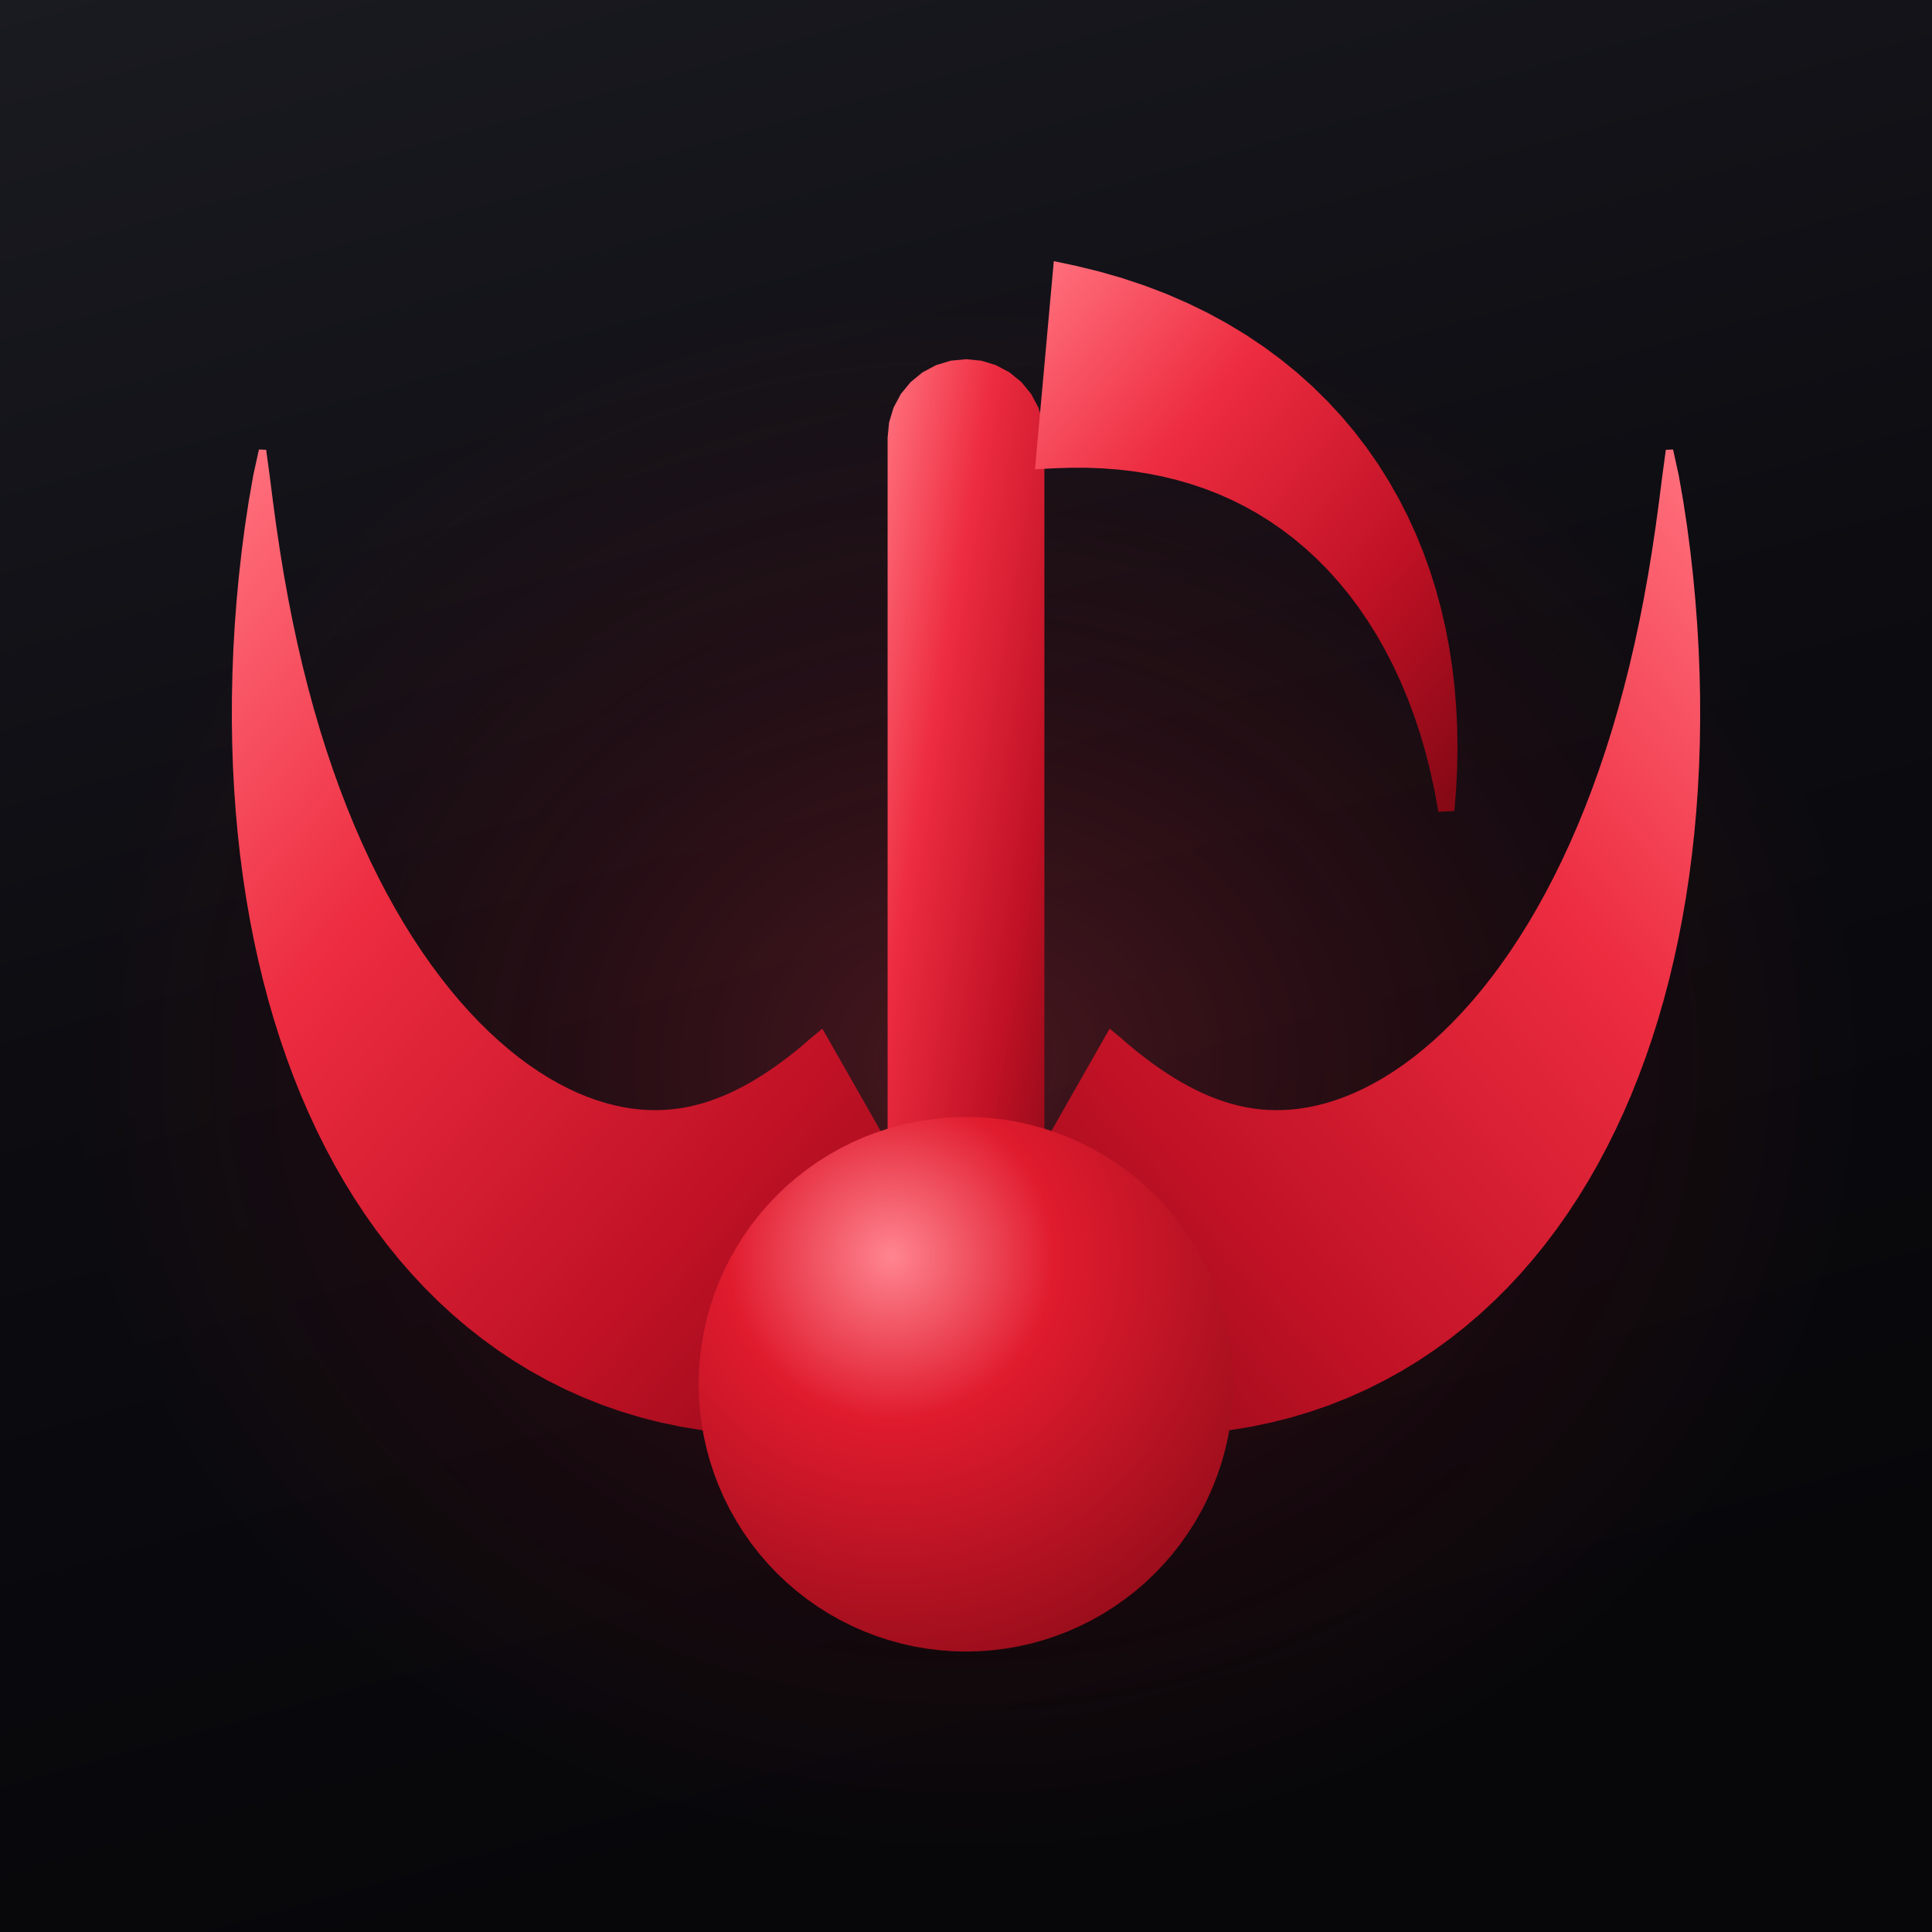
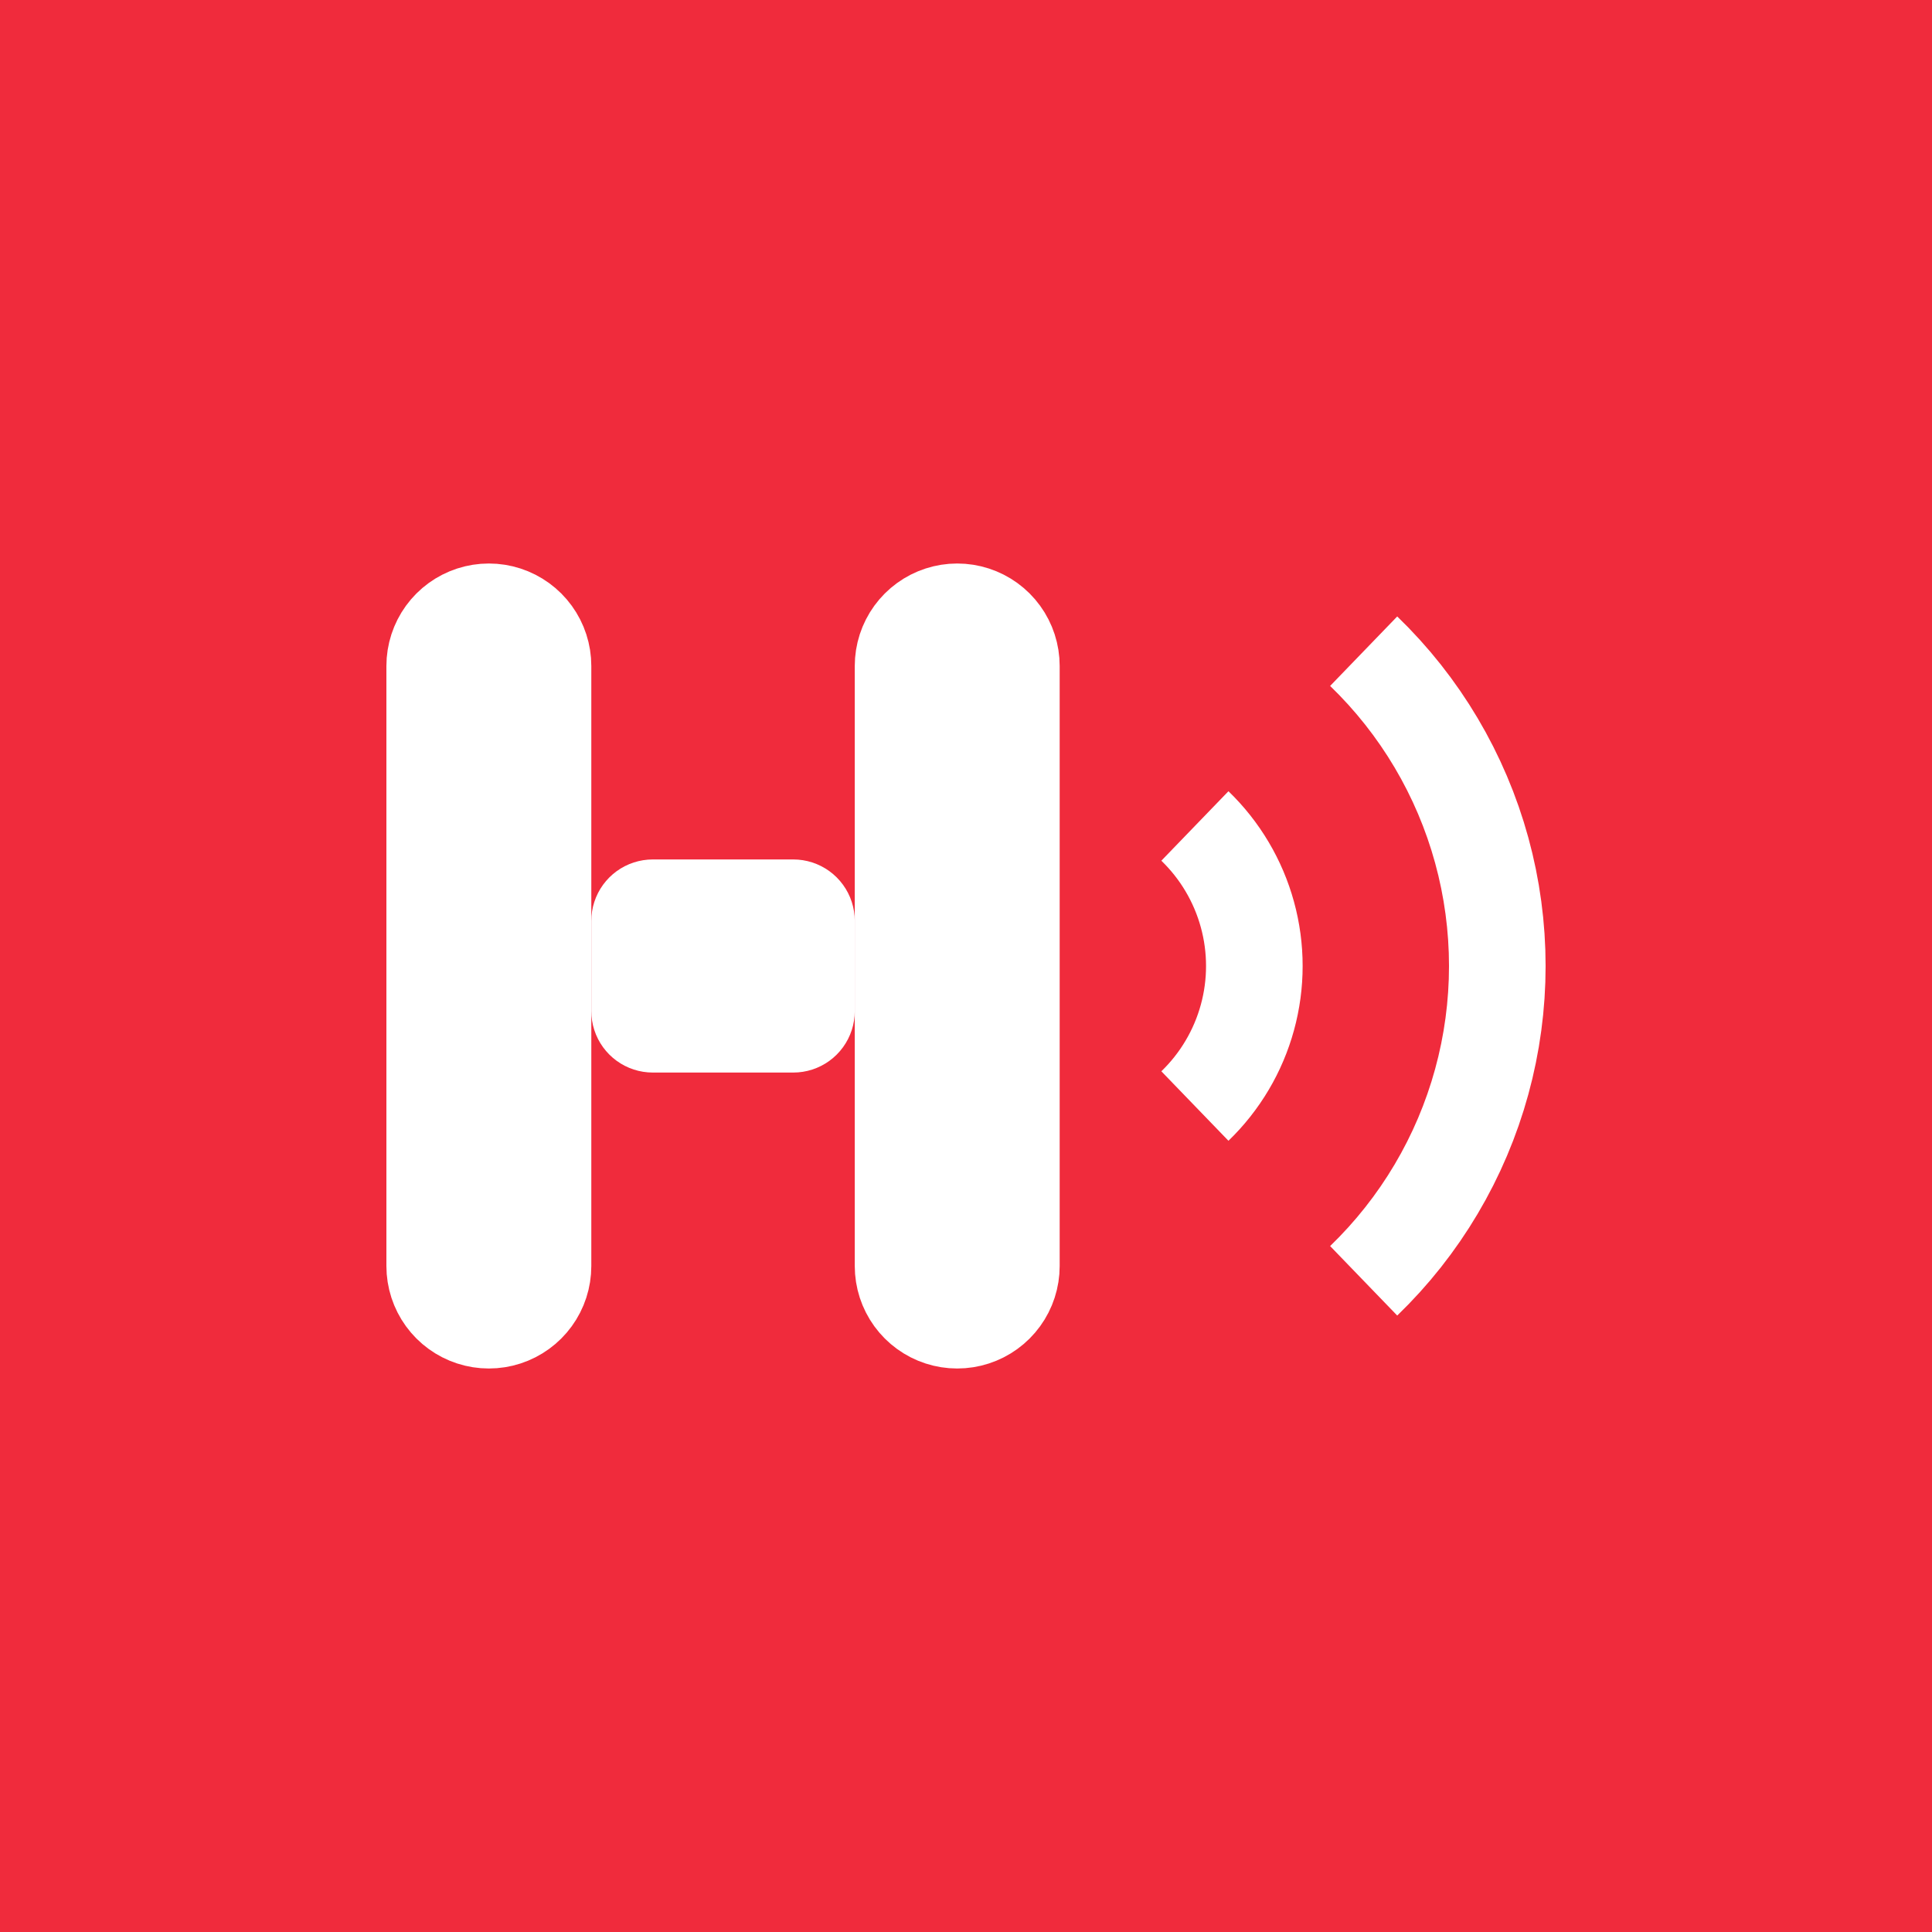
<svg xmlns="http://www.w3.org/2000/svg" width="1024" height="1024" viewBox="0 0 1024 1024">
-   <defs>
-     <linearGradient id="bg" x1="0" y1="0" x2="0.28" y2="1">
-       <stop offset="0" stop-color="#1A1A21" />
-       <stop offset="0.52" stop-color="#0C0C11" />
-       <stop offset="1" stop-color="#07070A" />
-     </linearGradient>
-     <radialGradient id="glow" cx="0.5" cy="0.5" r="0.5">
-       <stop offset="0" stop-color="#FF3B4E" stop-opacity="0.25" />
-       <stop offset="0.62" stop-color="#B3121F" stop-opacity="0.095" />
-       <stop offset="1" stop-color="#B3121F" stop-opacity="0" />
-     </radialGradient>
-     <linearGradient id="horn" x1="0.05" y1="0" x2="0.95" y2="1">
-       <stop offset="0" stop-color="#FF6E7B" />
-       <stop offset="0.32" stop-color="#ED2C40" />
-       <stop offset="0.70" stop-color="#C01125" />
-       <stop offset="1" stop-color="#870916" />
-     </linearGradient>
-     <linearGradient id="hornM" x1="0.95" y1="0" x2="0.05" y2="1">
-       <stop offset="0" stop-color="#FF6E7B" />
-       <stop offset="0.32" stop-color="#ED2C40" />
-       <stop offset="0.70" stop-color="#C01125" />
-       <stop offset="1" stop-color="#870916" />
-     </linearGradient>
-     <radialGradient id="head" cx="0.36" cy="0.26" r="0.9">
-       <stop offset="0" stop-color="#FF8590" />
-       <stop offset="0.34" stop-color="#E01B2E" />
-       <stop offset="1" stop-color="#8A0A17" />
-     </radialGradient>
-   </defs>
-   <rect width="1024" height="1024" fill="url(#bg)" />
-   <ellipse cx="512" cy="563.2" rx="471.04" ry="419.84" fill="url(#glow)" />
-   <path d="M 435.874,545.212 L 430.063,550.006 L 425.773,553.719 L 421.564,557.195 L 417.433,560.444 L 413.377,563.477 L 409.392,566.303 L 405.472,568.932 L 401.61,571.373 L 397.799,573.635 L 394.03,575.726 L 390.291,577.651 L 386.573,579.418 L 382.863,581.029 L 379.15,582.488 L 375.419,583.795 L 371.66,584.949 L 367.859,585.948 L 364.005,586.787 L 360.086,587.461 L 356.094,587.962 L 352.02,588.282 L 347.856,588.411 L 343.599,588.339 L 339.244,588.054 L 334.79,587.547 L 330.238,586.805 L 325.588,585.818 L 320.845,584.575 L 316.013,583.067 L 311.099,581.284 L 306.109,579.218 L 301.052,576.862 L 295.937,574.21 L 290.772,571.255 L 285.567,567.994 L 280.334,564.423 L 275.081,560.54 L 269.819,556.342 L 264.558,551.828 L 259.309,546.997 L 254.08,541.851 L 248.881,536.389 L 243.723,530.614 L 238.613,524.525 L 233.56,518.125 L 228.573,511.417 L 223.66,504.403 L 218.829,497.086 L 214.086,489.467 L 209.439,481.551 L 204.894,473.341 L 200.459,464.839 L 196.138,456.049 L 191.939,446.974 L 187.865,437.618 L 183.924,427.983 L 180.12,418.073 L 176.457,407.892 L 172.939,397.441 L 169.572,386.726 L 166.359,375.747 L 163.302,364.51 L 160.406,353.016 L 157.672,341.269 L 155.101,329.271 L 152.695,317.024 L 150.453,304.532 L 148.37,291.796 L 146.439,278.817 L 144.643,265.596 L 142.938,252.131 L 141.066,238.394 L 137.235,238.238 L 134.253,251.846 L 131.875,265.379 L 129.839,278.8 L 128.095,292.104 L 126.62,305.287 L 125.4,318.346 L 124.426,331.277 L 123.692,344.079 L 123.193,356.75 L 122.923,369.288 L 122.88,381.69 L 123.061,393.956 L 123.463,406.083 L 124.085,418.07 L 124.925,429.916 L 125.982,441.62 L 127.254,453.179 L 128.741,464.592 L 130.442,475.859 L 132.358,486.978 L 134.488,497.947 L 136.833,508.765 L 139.393,519.431 L 142.17,529.943 L 145.165,540.299 L 148.379,550.498 L 151.814,560.537 L 155.474,570.415 L 159.359,580.129 L 163.474,589.677 L 167.822,599.055 L 172.405,608.259 L 177.229,617.287 L 182.296,626.133 L 187.612,634.792 L 193.181,643.259 L 199.006,651.527 L 205.094,659.589 L 211.447,667.436 L 218.07,675.059 L 224.967,682.449 L 232.141,689.595 L 239.594,696.483 L 247.327,703.102 L 255.341,709.439 L 263.635,715.477 L 272.207,721.203 L 281.053,726.6 L 290.167,731.654 L 299.542,736.348 L 309.169,740.667 L 319.037,744.595 L 329.134,748.12 L 339.445,751.226 L 349.955,753.903 L 360.648,756.141 L 371.506,757.929 L 382.511,759.261 L 393.645,760.132 L 404.889,760.537 L 416.226,760.475 L 427.637,759.945 L 439.106,758.948 L 450.617,757.486 L 462.156,755.562 L 473.708,753.179 L 485.262,750.344 L 496.805,747.059 L 508.328,743.332 L 519.823,739.168 L 531.28,734.571 L 541.253,730.383 Z" fill="url(#horn)" />
-   <path d="M 588.126,545.212 L 593.937,550.006 L 598.227,553.719 L 602.436,557.195 L 606.567,560.444 L 610.623,563.477 L 614.608,566.303 L 618.528,568.932 L 622.39,571.373 L 626.201,573.635 L 629.97,575.726 L 633.709,577.651 L 637.427,579.418 L 641.137,581.029 L 644.85,582.488 L 648.581,583.795 L 652.34,584.949 L 656.141,585.948 L 659.995,586.787 L 663.914,587.461 L 667.906,587.962 L 671.98,588.282 L 676.144,588.411 L 680.401,588.339 L 684.756,588.054 L 689.21,587.547 L 693.762,586.805 L 698.412,585.818 L 703.155,584.575 L 707.987,583.067 L 712.901,581.284 L 717.891,579.218 L 722.948,576.862 L 728.063,574.21 L 733.228,571.255 L 738.433,567.994 L 743.666,564.423 L 748.919,560.54 L 754.181,556.342 L 759.442,551.828 L 764.691,546.997 L 769.92,541.851 L 775.119,536.389 L 780.277,530.614 L 785.387,524.525 L 790.44,518.125 L 795.427,511.417 L 800.34,504.403 L 805.171,497.086 L 809.914,489.467 L 814.561,481.551 L 819.106,473.341 L 823.541,464.839 L 827.862,456.049 L 832.061,446.974 L 836.135,437.618 L 840.076,427.983 L 843.88,418.073 L 847.543,407.892 L 851.061,397.441 L 854.428,386.726 L 857.641,375.747 L 860.698,364.51 L 863.594,353.016 L 866.328,341.269 L 868.899,329.271 L 871.305,317.024 L 873.547,304.532 L 875.63,291.796 L 877.561,278.817 L 879.357,265.596 L 881.062,252.131 L 882.934,238.394 L 886.765,238.238 L 889.747,251.846 L 892.125,265.379 L 894.161,278.8 L 895.905,292.104 L 897.38,305.287 L 898.6,318.346 L 899.574,331.277 L 900.308,344.079 L 900.807,356.75 L 901.077,369.288 L 901.12,381.69 L 900.939,393.956 L 900.537,406.083 L 899.915,418.07 L 899.075,429.916 L 898.018,441.62 L 896.746,453.179 L 895.259,464.592 L 893.558,475.859 L 891.642,486.978 L 889.512,497.947 L 887.167,508.765 L 884.607,519.431 L 881.83,529.943 L 878.835,540.299 L 875.621,550.498 L 872.186,560.537 L 868.526,570.415 L 864.641,580.129 L 860.526,589.677 L 856.178,599.055 L 851.595,608.259 L 846.771,617.287 L 841.704,626.133 L 836.388,634.792 L 830.819,643.259 L 824.994,651.527 L 818.906,659.589 L 812.553,667.436 L 805.93,675.059 L 799.033,682.449 L 791.859,689.595 L 784.406,696.483 L 776.673,703.102 L 768.659,709.439 L 760.365,715.477 L 751.793,721.203 L 742.947,726.6 L 733.833,731.654 L 724.458,736.348 L 714.831,740.667 L 704.963,744.595 L 694.866,748.12 L 684.555,751.226 L 674.045,753.903 L 663.352,756.141 L 652.494,757.929 L 641.489,759.261 L 630.355,760.132 L 619.111,760.537 L 607.774,760.475 L 596.363,759.945 L 584.894,758.948 L 573.383,757.486 L 561.844,755.562 L 550.292,753.179 L 538.738,750.344 L 527.195,747.059 L 515.672,743.332 L 504.177,739.168 L 492.72,734.571 L 482.747,730.383 Z" fill="url(#hornM)" />
-   <path d="M 470.454,733.673 L 470.454,231.924 L 470.454,231.924 L 471.252,223.819 L 473.616,216.025 L 477.456,208.842 L 482.622,202.547 L 488.918,197.38 L 496.101,193.54 L 503.895,191.176 L 512,190.378 L 520.105,191.176 L 527.899,193.54 L 535.082,197.38 L 541.378,202.547 L 546.544,208.842 L 550.384,216.025 L 552.748,223.819 L 553.546,231.924 L 553.546,733.673 Z" fill="url(#horn)" />
-   <path d="M 548.554,248.743 L 558.544,248.211 L 567.299,247.911 L 575.866,247.921 L 584.251,248.239 L 592.462,248.861 L 600.504,249.787 L 608.385,251.016 L 616.112,252.548 L 623.688,254.386 L 631.12,256.532 L 638.412,258.99 L 645.566,261.764 L 652.583,264.86 L 659.463,268.282 L 666.206,272.038 L 672.807,276.13 L 679.263,280.566 L 685.567,285.349 L 691.713,290.483 L 697.692,295.97 L 703.495,301.813 L 709.112,308.012 L 714.533,314.567 L 719.747,321.476 L 724.742,328.737 L 729.509,336.345 L 734.036,344.297 L 738.312,352.587 L 742.328,361.208 L 746.072,370.154 L 749.536,379.417 L 752.71,388.989 L 755.586,398.863 L 758.155,409.029 L 760.41,419.479 L 762.347,430.27 L 770.859,429.864 L 771.751,418.759 L 772.295,407.676 L 772.491,396.684 L 772.336,385.786 L 771.826,374.986 L 770.957,364.288 L 769.724,353.696 L 768.122,343.215 L 766.146,332.85 L 763.789,322.607 L 761.044,312.493 L 757.907,302.515 L 754.369,292.681 L 750.424,283.003 L 746.067,273.489 L 741.29,264.151 L 736.088,255.004 L 730.457,246.059 L 724.393,237.333 L 717.893,228.842 L 710.956,220.601 L 703.581,212.629 L 695.769,204.942 L 687.525,197.558 L 678.851,190.495 L 669.754,183.77 L 660.241,177.4 L 650.32,171.4 L 640.001,165.786 L 629.293,160.572 L 618.207,155.77 L 606.754,151.392 L 594.946,147.449 L 582.793,143.951 L 570.307,140.905 L 558.538,138.404 Z" fill="url(#horn)" />
-   <path d="M 653.683,733.673 L 653.512,740.625 L 653.001,747.56 L 652.149,754.462 L 650.96,761.314 L 649.437,768.099 L 647.582,774.801 L 645.401,781.404 L 642.898,787.892 L 640.08,794.25 L 636.953,800.462 L 633.525,806.512 L 629.805,812.388 L 625.801,818.073 L 621.522,823.555 L 616.98,828.821 L 612.185,833.858 L 607.148,838.653 L 601.883,843.195 L 596.4,847.474 L 590.715,851.478 L 584.84,855.198 L 578.789,858.626 L 572.577,861.753 L 566.22,864.571 L 559.731,867.073 L 553.128,869.255 L 546.426,871.11 L 539.641,872.633 L 532.789,873.822 L 525.887,874.673 L 518.952,875.185 L 512,875.356 L 505.048,875.185 L 498.113,874.673 L 491.211,873.822 L 484.359,872.633 L 477.574,871.11 L 470.872,869.255 L 464.269,867.073 L 457.78,864.571 L 451.423,861.753 L 445.211,858.626 L 439.16,855.198 L 433.285,851.478 L 427.6,847.474 L 422.117,843.195 L 416.852,838.653 L 411.815,833.858 L 407.02,828.821 L 402.478,823.555 L 398.199,818.073 L 394.195,812.388 L 390.475,806.512 L 387.047,800.462 L 383.92,794.25 L 381.102,787.892 L 378.599,781.404 L 376.418,774.801 L 374.563,768.099 L 373.04,761.314 L 371.851,754.462 L 370.999,747.56 L 370.488,740.625 L 370.317,733.673 L 370.488,726.721 L 370.999,719.785 L 371.851,712.884 L 373.04,706.032 L 374.563,699.247 L 376.418,692.544 L 378.599,685.941 L 381.102,679.453 L 383.92,673.096 L 387.047,666.884 L 390.475,660.833 L 394.195,654.958 L 398.199,649.272 L 402.478,643.79 L 407.02,638.524 L 411.815,633.488 L 416.852,628.693 L 422.117,624.151 L 427.6,619.872 L 433.285,615.868 L 439.16,612.147 L 445.211,608.72 L 451.423,605.593 L 457.78,602.775 L 464.269,600.272 L 470.872,598.091 L 477.574,596.236 L 484.359,594.712 L 491.211,593.524 L 498.113,592.672 L 505.048,592.161 L 512,591.99 L 518.952,592.161 L 525.887,592.672 L 532.789,593.524 L 539.641,594.712 L 546.426,596.236 L 553.128,598.091 L 559.731,600.272 L 566.22,602.775 L 572.577,605.593 L 578.789,608.72 L 584.84,612.147 L 590.715,615.868 L 596.4,619.872 L 601.883,624.151 L 607.148,628.693 L 612.185,633.488 L 616.98,638.524 L 621.522,643.79 L 625.801,649.272 L 629.805,654.958 L 633.525,660.833 L 636.953,666.884 L 640.08,673.096 L 642.898,679.453 L 645.401,685.941 L 647.582,692.544 L 649.437,699.247 L 650.96,706.032 L 652.149,712.884 L 653.001,719.785 L 653.512,726.721 Z" fill="url(#head)" />
+   <rect width="1024" height="1024" fill="#F02B3C" />
+   <path d="M 204.8,352.97 L 204.967,348.709 L 205.469,344.475 L 206.3,340.293 L 207.458,336.189 L 208.934,332.189 L 210.719,328.317 L 212.802,324.596 L 215.171,321.051 L 217.811,317.703 L 220.705,314.572 L 223.836,311.677 L 227.185,309.038 L 230.73,306.669 L 234.45,304.585 L 238.322,302.8 L 242.322,301.324 L 246.426,300.167 L 250.608,299.335 L 254.842,298.834 L 259.103,298.667 L 259.103,298.667 L 263.364,298.834 L 267.598,299.335 L 271.78,300.167 L 275.884,301.324 L 279.884,302.8 L 283.756,304.585 L 287.476,306.669 L 291.022,309.038 L 294.37,311.677 L 297.501,314.572 L 300.395,317.703 L 303.035,321.051 L 305.404,324.596 L 307.487,328.317 L 309.272,332.189 L 310.748,336.189 L 311.906,340.293 L 312.738,344.475 L 313.239,348.709 L 313.406,352.97 L 313.406,671.03 L 313.239,675.291 L 312.738,679.525 L 311.906,683.707 L 310.748,687.811 L 309.272,691.811 L 307.487,695.683 L 305.404,699.404 L 303.035,702.949 L 300.395,706.297 L 297.501,709.428 L 294.37,712.323 L 291.022,714.962 L 287.476,717.331 L 283.756,719.415 L 279.884,721.2 L 275.884,722.676 L 271.78,723.833 L 267.598,724.665 L 263.364,725.166 L 259.103,725.333 L 259.103,725.333 L 254.842,725.166 L 250.608,724.665 L 246.426,723.833 L 242.322,722.676 L 238.322,721.2 L 234.45,719.415 L 230.73,717.331 L 227.185,714.962 L 223.836,712.323 L 220.705,709.428 L 217.811,706.297 L 215.171,702.949 L 212.802,699.404 L 210.719,695.683 L 208.934,691.811 L 207.458,687.811 L 206.3,683.707 L 205.469,679.525 L 204.967,675.291 L 204.8,671.03 Z" fill="#FFFFFF" />
+   <path d="M 453.042,352.97 L 453.21,348.709 L 453.711,344.475 L 454.543,340.293 L 455.7,336.189 L 457.176,332.189 L 458.961,328.317 L 461.045,324.596 L 463.413,321.051 L 466.053,317.703 L 468.947,314.572 L 472.078,311.677 L 475.427,309.038 L 478.972,306.669 L 482.692,304.585 L 486.565,302.8 L 490.565,301.324 L 494.669,300.167 L 498.851,299.335 L 503.085,298.834 L 507.345,298.667 L 507.345,298.667 L 511.606,298.834 L 515.84,299.335 L 520.022,300.167 L 524.126,301.324 L 528.126,302.8 L 531.999,304.585 L 535.719,306.669 L 539.264,309.038 L 542.612,311.677 L 545.743,314.572 L 548.638,317.703 L 551.278,321.051 L 553.646,324.596 L 555.73,328.317 L 557.515,332.189 L 558.991,336.189 L 560.148,340.293 L 560.98,344.475 L 561.481,348.709 L 561.648,352.97 L 561.648,671.03 L 561.481,675.291 L 560.98,679.525 L 560.148,683.707 L 558.991,687.811 L 557.515,691.811 L 555.73,695.683 L 553.646,699.404 L 551.278,702.949 L 548.638,706.297 L 545.743,709.428 L 542.612,712.323 L 539.264,714.962 L 535.719,717.331 L 531.999,719.415 L 528.126,721.2 L 524.126,722.676 L 520.022,723.833 L 515.84,724.665 L 511.606,725.166 L 507.345,725.333 L 507.345,725.333 L 503.085,725.166 L 498.851,724.665 L 494.669,723.833 L 490.565,722.676 L 486.565,721.2 L 482.692,719.415 L 478.972,717.331 L 475.427,714.962 L 472.078,712.323 L 468.947,709.428 L 466.053,706.297 L 463.413,702.949 L 461.045,699.404 L 458.961,695.683 L 457.176,691.811 L 455.7,687.811 L 454.543,683.707 L 453.711,679.525 L 453.21,675.291 L 453.042,671.03 Z" fill="#FFFFFF" />
+   <path d="M 313.406,488.107 L 313.506,485.55 L 313.807,483.01 L 314.306,480.501 L 315.001,478.038 L 315.886,475.638 L 316.957,473.315 L 318.207,471.083 L 319.629,468.956 L 321.212,466.946 L 322.949,465.068 L 324.828,463.331 L 326.837,461.747 L 328.964,460.326 L 331.196,459.076 L 333.519,458.005 L 335.92,457.12 L 338.382,456.425 L 340.891,455.926 L 343.432,455.625 L 345.988,455.525 L 420.461,455.525 L 423.017,455.625 L 425.558,455.926 L 428.067,456.425 L 430.529,457.12 L 432.929,458.005 L 435.252,459.076 L 437.485,460.326 L 439.612,461.747 L 441.621,463.331 L 443.499,465.068 L 445.236,466.946 L 446.82,468.956 L 448.241,471.083 L 449.491,473.315 L 450.562,475.638 L 451.448,478.038 L 452.142,480.501 L 452.641,483.01 L 452.942,485.55 L 453.042,488.107 L 453.042,535.893 L 452.942,538.45 L 452.641,540.99 L 452.142,543.499 L 451.448,545.962 L 450.562,548.362 L 449.491,550.685 L 448.241,552.917 L 446.82,555.044 L 445.236,557.054 L 443.499,558.932 L 441.621,560.669 L 439.612,562.253 L 437.485,563.674 L 435.252,564.924 L 432.929,565.995 L 430.529,566.88 L 428.067,567.575 L 425.558,568.074 L 423.017,568.375 L 420.461,568.475 L 345.988,568.475 L 343.432,568.375 L 340.891,568.074 L 338.382,567.575 L 335.92,566.88 L 333.519,565.995 L 331.196,564.924 L 328.964,563.674 L 326.837,562.253 L 324.828,560.669 L 322.949,558.932 L 321.212,557.054 L 319.629,555.044 L 318.207,552.917 L 316.957,550.685 L 315.886,548.362 L 315.001,545.962 L 314.306,543.499 L 313.807,540.99 L 313.506,538.45 L 313.406,535.893 Z" fill="#FFFFFF" />
+   <path d="M 651.104,419.366 L 654.152,422.41 L 657.096,425.554 L 659.934,428.795 L 662.662,432.129 L 665.277,435.552 L 667.776,439.061 L 670.156,442.651 L 672.415,446.319 L 674.55,450.06 L 676.558,453.871 L 678.438,457.747 L 680.187,461.683 L 681.804,465.676 L 683.286,469.721 L 684.632,473.813 L 685.84,477.947 L 686.91,482.12 L 687.839,486.326 L 688.627,490.561 L 689.273,494.82 L 689.776,499.098 L 690.136,503.391 L 690.352,507.693 L 690.424,512 L 690.352,516.307 L 690.136,520.609 L 689.776,524.902 L 689.273,529.18 L 688.627,533.439 L 687.839,537.674 L 686.91,541.88 L 685.84,546.053 L 684.632,550.187 L 683.286,554.279 L 681.804,558.324 L 680.187,562.317 L 678.438,566.253 L 676.558,570.129 L 674.55,573.94 L 672.415,577.681 L 670.156,581.349 L 667.776,584.939 L 665.277,588.448 L 662.662,591.871 L 659.934,595.205 L 657.096,598.446 L 654.152,601.59 L 651.104,604.634 L 615.537,567.803 L 617.373,565.97 L 619.147,564.076 L 620.857,562.124 L 622.5,560.115 L 624.075,558.053 L 625.581,555.939 L 627.015,553.777 L 628.375,551.567 L 629.661,549.313 L 630.871,547.017 L 632.004,544.683 L 633.057,542.311 L 634.031,539.906 L 634.924,537.469 L 635.735,535.004 L 636.463,532.514 L 637.107,530 L 637.667,527.466 L 638.142,524.915 L 638.531,522.349 L 638.834,519.772 L 639.051,517.186 L 639.181,514.595 L 639.224,512 L 639.181,509.405 L 639.051,506.814 L 638.834,504.228 L 638.531,501.651 L 638.142,499.085 L 637.667,496.534 L 637.107,494 L 636.463,491.486 L 635.735,488.996 L 634.924,486.531 L 634.031,484.094 L 633.057,481.689 L 632.004,479.317 L 630.871,476.983 L 629.661,474.687 L 628.375,472.433 L 627.015,470.223 L 625.581,468.061 L 624.075,465.947 L 622.5,463.885 L 620.857,461.876 L 619.147,459.924 L 617.373,458.03 L 615.537,456.197 Z" fill="#FFFFFF" />
+   <path d="M 740.559,326.733 L 746.655,332.82 L 752.544,339.108 L 758.22,345.59 L 763.676,352.257 L 768.906,359.104 L 773.903,366.121 L 778.664,373.302 L 783.181,380.638 L 787.451,388.121 L 791.468,395.742 L 795.227,403.494 L 798.726,411.367 L 801.959,419.352 L 804.923,427.441 L 807.615,435.625 L 810.032,443.895 L 812.171,452.24 L 814.03,460.652 L 815.606,469.122 L 816.898,477.64 L 817.904,486.196 L 818.624,494.782 L 819.056,503.386 L 819.2,512 L 819.056,520.614 L 818.624,529.218 L 817.904,537.804 L 816.898,546.36 L 815.606,554.878 L 814.03,563.348 L 812.171,571.76 L 810.032,580.105 L 807.615,588.375 L 804.923,596.559 L 801.959,604.648 L 798.726,612.633 L 795.227,620.506 L 791.468,628.258 L 787.451,635.879 L 783.181,643.362 L 778.664,650.698 L 773.903,657.879 L 768.906,664.896 L 763.676,671.743 L 758.22,678.41 L 752.544,684.892 L 746.655,691.18 L 740.559,697.267 L 704.992,660.437 L 709.877,655.56 L 714.595,650.522 L 719.143,645.329 L 723.514,639.987 L 727.704,634.501 L 731.708,628.879 L 735.522,623.126 L 739.142,617.248 L 742.562,611.253 L 745.781,605.146 L 748.793,598.936 L 751.596,592.628 L 754.186,586.23 L 756.561,579.749 L 758.718,573.192 L 760.655,566.566 L 762.368,559.88 L 763.857,553.14 L 765.12,546.354 L 766.155,539.529 L 766.962,532.674 L 767.538,525.796 L 767.885,518.902 L 768,512 L 767.885,505.098 L 767.538,498.204 L 766.962,491.326 L 766.155,484.471 L 765.12,477.646 L 763.857,470.86 L 762.368,464.12 L 760.655,457.434 L 758.718,450.808 L 756.561,444.251 L 754.186,437.77 L 751.596,431.372 L 748.793,425.064 L 745.781,418.854 L 742.562,412.747 L 739.142,406.752 L 735.522,400.874 L 731.708,395.121 L 727.704,389.499 L 723.514,384.013 L 719.143,378.671 L 714.595,373.478 L 709.877,368.44 L 704.992,363.563 Z" fill="#FFFFFF" />
</svg>
